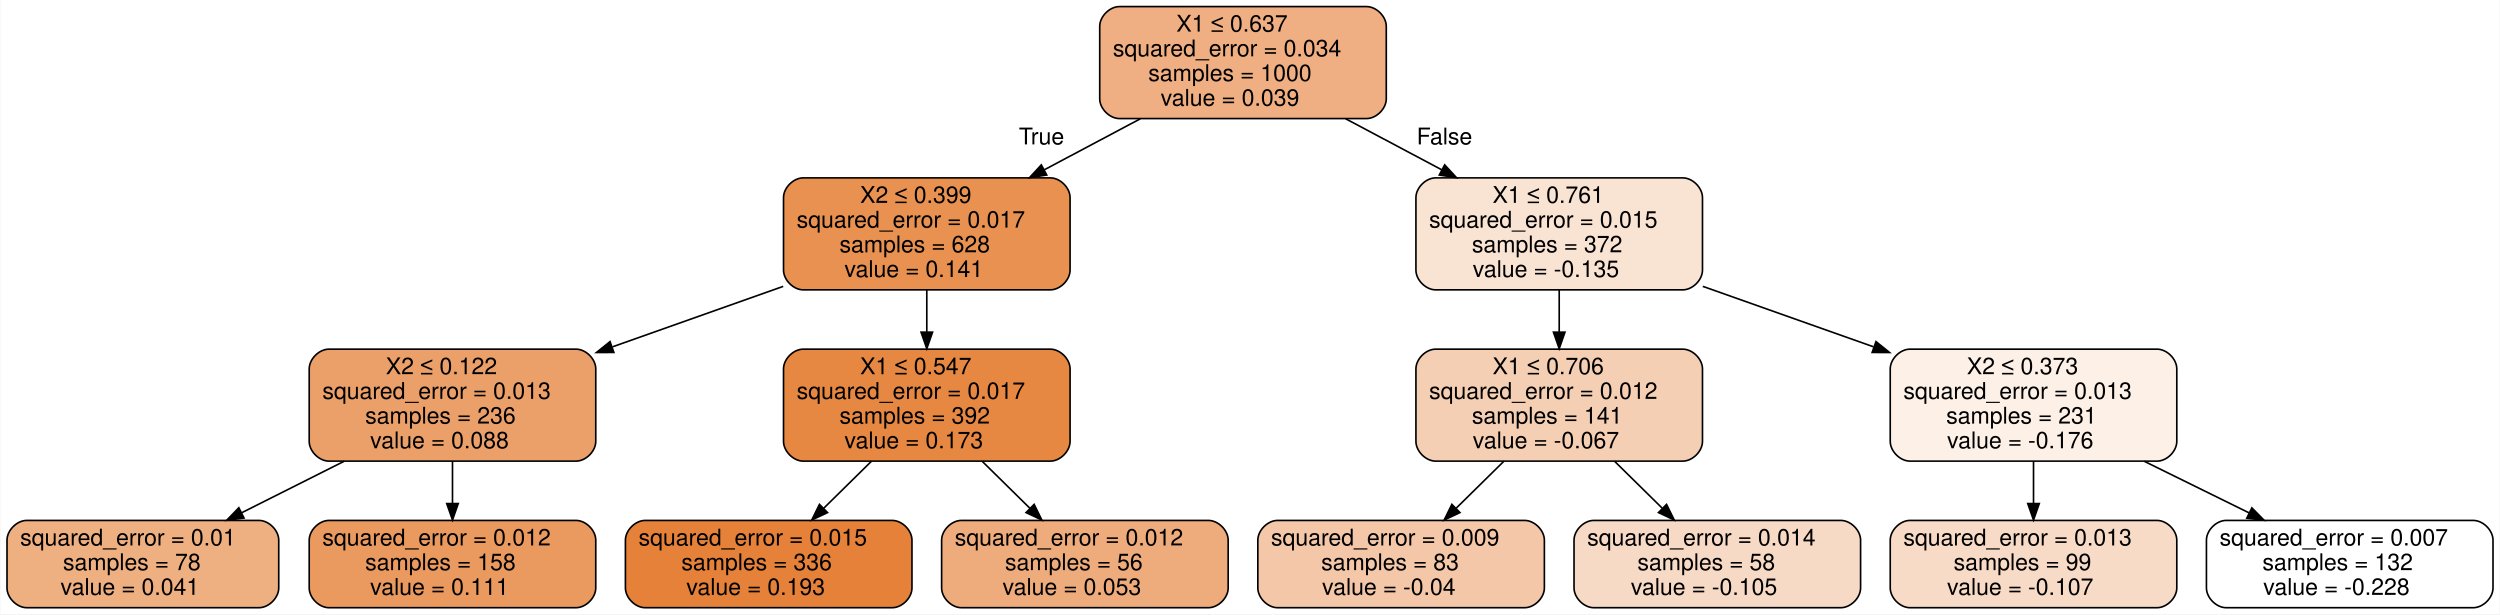
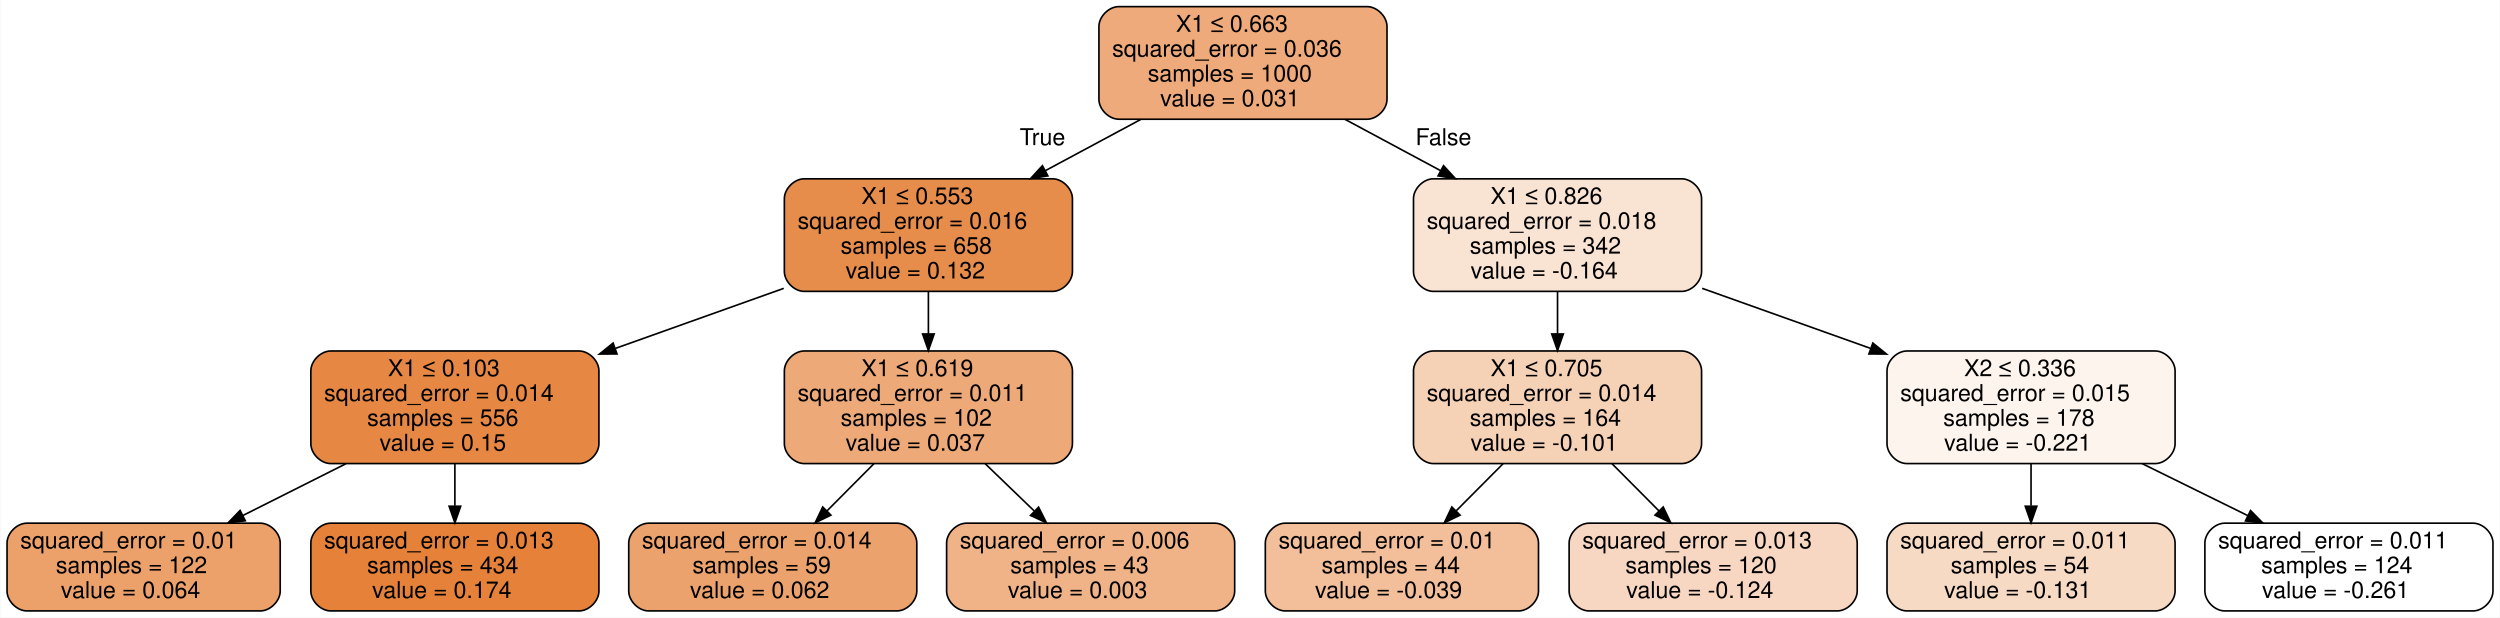
- <svg xmlns="http://www.w3.org/2000/svg" width="1518pt" height="373pt" viewBox="0.00 0.00 1517.50 373.00">
+ <svg xmlns="http://www.w3.org/2000/svg" width="1510pt" height="373pt" viewBox="0.00 0.00 1509.50 373.00">
  <g id="graph0" class="graph" transform="scale(1 1) rotate(0) translate(4 369)">
-     <polygon fill="white" stroke="transparent" points="-4,4 -4,-369 1513.5,-369 1513.5,4 -4,4" />
+     <polygon fill="white" stroke="transparent" points="-4,4 -4,-369 1505.5,-369 1505.5,4 -4,4" />
    <g id="node1" class="node">
-       <path fill="#efaf82" stroke="black" d="M825.5,-365C825.5,-365 675.5,-365 675.5,-365 669.5,-365 663.5,-359 663.5,-353 663.5,-353 663.5,-309 663.5,-309 663.5,-303 669.5,-297 675.5,-297 675.5,-297 825.5,-297 825.5,-297 831.5,-297 837.5,-303 837.5,-309 837.5,-309 837.5,-353 837.5,-353 837.5,-359 831.5,-365 825.5,-365" />
-       <text text-anchor="start" x="710" y="-349.8" font-family="Helvetica,sans-Serif" font-size="14.00">X1 ≤ 0.637</text>
-       <text text-anchor="start" x="671.5" y="-334.8" font-family="Helvetica,sans-Serif" font-size="14.00">squared_error = 0.034</text>
-       <text text-anchor="start" x="693" y="-319.8" font-family="Helvetica,sans-Serif" font-size="14.00">samples = 1000</text>
-       <text text-anchor="start" x="700.5" y="-304.8" font-family="Helvetica,sans-Serif" font-size="14.00">value = 0.039</text>
+       <path fill="#eeaa7a" stroke="black" d="M821.5,-365C821.5,-365 671.5,-365 671.5,-365 665.5,-365 659.5,-359 659.5,-353 659.5,-353 659.5,-309 659.5,-309 659.5,-303 665.5,-297 671.5,-297 671.5,-297 821.5,-297 821.5,-297 827.5,-297 833.5,-303 833.5,-309 833.5,-309 833.5,-353 833.5,-353 833.5,-359 827.5,-365 821.5,-365" />
+       <text text-anchor="start" x="706" y="-349.8" font-family="Helvetica,sans-Serif" font-size="14.00">X1 ≤ 0.663</text>
+       <text text-anchor="start" x="667.5" y="-334.8" font-family="Helvetica,sans-Serif" font-size="14.00">squared_error = 0.036</text>
+       <text text-anchor="start" x="689" y="-319.8" font-family="Helvetica,sans-Serif" font-size="14.00">samples = 1000</text>
+       <text text-anchor="start" x="696.5" y="-304.8" font-family="Helvetica,sans-Serif" font-size="14.00">value = 0.031</text>
    </g>
    <g id="node2" class="node">
-       <path fill="#e89151" stroke="black" d="M633.5,-261C633.5,-261 483.5,-261 483.5,-261 477.5,-261 471.5,-255 471.5,-249 471.5,-249 471.5,-205 471.5,-205 471.5,-199 477.5,-193 483.5,-193 483.5,-193 633.5,-193 633.5,-193 639.5,-193 645.5,-199 645.5,-205 645.5,-205 645.5,-249 645.5,-249 645.5,-255 639.5,-261 633.5,-261" />
-       <text text-anchor="start" x="518" y="-245.8" font-family="Helvetica,sans-Serif" font-size="14.00">X2 ≤ 0.399</text>
-       <text text-anchor="start" x="479.5" y="-230.8" font-family="Helvetica,sans-Serif" font-size="14.00">squared_error = 0.017</text>
-       <text text-anchor="start" x="505.5" y="-215.8" font-family="Helvetica,sans-Serif" font-size="14.00">samples = 628</text>
-       <text text-anchor="start" x="508.5" y="-200.8" font-family="Helvetica,sans-Serif" font-size="14.00">value = 0.141</text>
+       <path fill="#e78d4c" stroke="black" d="M631.5,-261C631.5,-261 481.5,-261 481.5,-261 475.5,-261 469.5,-255 469.5,-249 469.5,-249 469.5,-205 469.5,-205 469.5,-199 475.5,-193 481.5,-193 481.5,-193 631.5,-193 631.5,-193 637.5,-193 643.5,-199 643.5,-205 643.5,-205 643.5,-249 643.5,-249 643.5,-255 637.5,-261 631.5,-261" />
+       <text text-anchor="start" x="516" y="-245.8" font-family="Helvetica,sans-Serif" font-size="14.00">X1 ≤ 0.553</text>
+       <text text-anchor="start" x="477.5" y="-230.8" font-family="Helvetica,sans-Serif" font-size="14.00">squared_error = 0.016</text>
+       <text text-anchor="start" x="503.5" y="-215.8" font-family="Helvetica,sans-Serif" font-size="14.00">samples = 658</text>
+       <text text-anchor="start" x="506.5" y="-200.8" font-family="Helvetica,sans-Serif" font-size="14.00">value = 0.132</text>
    </g>
    <g id="edge1" class="edge">
-       <path fill="none" stroke="black" d="M688.16,-296.88C669.54,-286.99 648.98,-276.07 629.83,-265.9" />
-       <polygon fill="black" stroke="black" points="631.33,-262.73 620.85,-261.12 628.04,-268.91 631.33,-262.73" />
-       <text text-anchor="middle" x="628.17" y="-281.33" font-family="Helvetica,sans-Serif" font-size="14.00">True</text>
+       <path fill="none" stroke="black" d="M684.81,-296.88C666.38,-286.99 646.04,-276.07 627.09,-265.9" />
+       <polygon fill="black" stroke="black" points="628.67,-262.77 618.2,-261.12 625.36,-268.94 628.67,-262.77" />
+       <text text-anchor="middle" x="625.42" y="-281.36" font-family="Helvetica,sans-Serif" font-size="14.00">True</text>
    </g>
    <g id="node9" class="node">
-       <path fill="#f9e3d3" stroke="black" d="M1017.5,-261C1017.5,-261 867.5,-261 867.5,-261 861.5,-261 855.5,-255 855.5,-249 855.5,-249 855.5,-205 855.5,-205 855.5,-199 861.5,-193 867.5,-193 867.5,-193 1017.5,-193 1017.5,-193 1023.5,-193 1029.5,-199 1029.5,-205 1029.5,-205 1029.5,-249 1029.5,-249 1029.5,-255 1023.5,-261 1017.5,-261" />
-       <text text-anchor="start" x="902" y="-245.8" font-family="Helvetica,sans-Serif" font-size="14.00">X1 ≤ 0.761</text>
-       <text text-anchor="start" x="863.5" y="-230.8" font-family="Helvetica,sans-Serif" font-size="14.00">squared_error = 0.015</text>
-       <text text-anchor="start" x="889.5" y="-215.8" font-family="Helvetica,sans-Serif" font-size="14.00">samples = 372</text>
-       <text text-anchor="start" x="890" y="-200.8" font-family="Helvetica,sans-Serif" font-size="14.00">value = -0.135</text>
+       <path fill="#f9e3d3" stroke="black" d="M1011.5,-261C1011.5,-261 861.5,-261 861.5,-261 855.5,-261 849.5,-255 849.5,-249 849.5,-249 849.5,-205 849.5,-205 849.5,-199 855.5,-193 861.5,-193 861.5,-193 1011.5,-193 1011.5,-193 1017.5,-193 1023.5,-199 1023.5,-205 1023.5,-205 1023.5,-249 1023.5,-249 1023.5,-255 1017.5,-261 1011.5,-261" />
+       <text text-anchor="start" x="896" y="-245.8" font-family="Helvetica,sans-Serif" font-size="14.00">X1 ≤ 0.826</text>
+       <text text-anchor="start" x="857.5" y="-230.8" font-family="Helvetica,sans-Serif" font-size="14.00">squared_error = 0.018</text>
+       <text text-anchor="start" x="883.5" y="-215.8" font-family="Helvetica,sans-Serif" font-size="14.00">samples = 342</text>
+       <text text-anchor="start" x="884" y="-200.8" font-family="Helvetica,sans-Serif" font-size="14.00">value = -0.164</text>
    </g>
    <g id="edge8" class="edge">
-       <path fill="none" stroke="black" d="M812.84,-296.88C831.46,-286.99 852.02,-276.07 871.17,-265.9" />
-       <polygon fill="black" stroke="black" points="872.96,-268.91 880.15,-261.12 869.67,-262.73 872.96,-268.91" />
-       <text text-anchor="middle" x="872.83" y="-281.33" font-family="Helvetica,sans-Serif" font-size="14.00">False</text>
+       <path fill="none" stroke="black" d="M808.19,-296.88C826.62,-286.99 846.96,-276.07 865.91,-265.9" />
+       <polygon fill="black" stroke="black" points="867.64,-268.94 874.8,-261.12 864.33,-262.77 867.64,-268.94" />
+       <text text-anchor="middle" x="867.58" y="-281.36" font-family="Helvetica,sans-Serif" font-size="14.00">False</text>
    </g>
    <g id="node3" class="node">
-       <path fill="#eba06a" stroke="black" d="M345.5,-157C345.5,-157 195.5,-157 195.5,-157 189.5,-157 183.5,-151 183.5,-145 183.5,-145 183.5,-101 183.5,-101 183.5,-95 189.5,-89 195.5,-89 195.5,-89 345.5,-89 345.5,-89 351.5,-89 357.5,-95 357.5,-101 357.5,-101 357.5,-145 357.5,-145 357.5,-151 351.5,-157 345.5,-157" />
-       <text text-anchor="start" x="230" y="-141.8" font-family="Helvetica,sans-Serif" font-size="14.00">X2 ≤ 0.122</text>
-       <text text-anchor="start" x="191.5" y="-126.8" font-family="Helvetica,sans-Serif" font-size="14.00">squared_error = 0.013</text>
-       <text text-anchor="start" x="217.5" y="-111.8" font-family="Helvetica,sans-Serif" font-size="14.00">samples = 236</text>
-       <text text-anchor="start" x="220.5" y="-96.8" font-family="Helvetica,sans-Serif" font-size="14.00">value = 0.088</text>
+       <path fill="#e68844" stroke="black" d="M345.5,-157C345.5,-157 195.5,-157 195.5,-157 189.5,-157 183.5,-151 183.5,-145 183.5,-145 183.5,-101 183.5,-101 183.5,-95 189.5,-89 195.5,-89 195.5,-89 345.5,-89 345.5,-89 351.5,-89 357.5,-95 357.5,-101 357.5,-101 357.5,-145 357.5,-145 357.5,-151 351.5,-157 345.5,-157" />
+       <text text-anchor="start" x="230" y="-141.8" font-family="Helvetica,sans-Serif" font-size="14.00">X1 ≤ 0.103</text>
+       <text text-anchor="start" x="191.5" y="-126.8" font-family="Helvetica,sans-Serif" font-size="14.00">squared_error = 0.014</text>
+       <text text-anchor="start" x="217.5" y="-111.8" font-family="Helvetica,sans-Serif" font-size="14.00">samples = 556</text>
+       <text text-anchor="start" x="225" y="-96.8" font-family="Helvetica,sans-Serif" font-size="14.00">value = 0.15</text>
    </g>
    <g id="edge2" class="edge">
-       <path fill="none" stroke="black" d="M471.31,-195.12C438.61,-183.54 401.26,-170.31 367.71,-158.43" />
-       <polygon fill="black" stroke="black" points="368.49,-154.99 357.89,-154.95 366.15,-161.59 368.49,-154.99" />
+       <path fill="none" stroke="black" d="M469.14,-194.84C436.99,-183.38 400.4,-170.33 367.46,-158.58" />
+       <polygon fill="black" stroke="black" points="368.42,-155.21 357.82,-155.14 366.06,-161.8 368.42,-155.21" />
    </g>
    <g id="node6" class="node">
-       <path fill="#e68742" stroke="black" d="M633.5,-157C633.5,-157 483.5,-157 483.5,-157 477.5,-157 471.5,-151 471.5,-145 471.5,-145 471.5,-101 471.5,-101 471.5,-95 477.5,-89 483.5,-89 483.5,-89 633.5,-89 633.5,-89 639.5,-89 645.5,-95 645.5,-101 645.5,-101 645.5,-145 645.5,-145 645.5,-151 639.5,-157 633.5,-157" />
-       <text text-anchor="start" x="518" y="-141.8" font-family="Helvetica,sans-Serif" font-size="14.00">X1 ≤ 0.547</text>
-       <text text-anchor="start" x="479.5" y="-126.8" font-family="Helvetica,sans-Serif" font-size="14.00">squared_error = 0.017</text>
-       <text text-anchor="start" x="505.5" y="-111.8" font-family="Helvetica,sans-Serif" font-size="14.00">samples = 392</text>
-       <text text-anchor="start" x="508.5" y="-96.8" font-family="Helvetica,sans-Serif" font-size="14.00">value = 0.173</text>
+       <path fill="#eda978" stroke="black" d="M631.5,-157C631.5,-157 481.5,-157 481.5,-157 475.5,-157 469.5,-151 469.5,-145 469.5,-145 469.5,-101 469.5,-101 469.5,-95 475.5,-89 481.5,-89 481.5,-89 631.5,-89 631.5,-89 637.5,-89 643.5,-95 643.5,-101 643.5,-101 643.5,-145 643.5,-145 643.5,-151 637.5,-157 631.5,-157" />
+       <text text-anchor="start" x="516" y="-141.8" font-family="Helvetica,sans-Serif" font-size="14.00">X1 ≤ 0.619</text>
+       <text text-anchor="start" x="477.5" y="-126.8" font-family="Helvetica,sans-Serif" font-size="14.00">squared_error = 0.011</text>
+       <text text-anchor="start" x="503.5" y="-111.8" font-family="Helvetica,sans-Serif" font-size="14.00">samples = 102</text>
+       <text text-anchor="start" x="506.5" y="-96.8" font-family="Helvetica,sans-Serif" font-size="14.00">value = 0.037</text>
    </g>
    <g id="edge5" class="edge">
-       <path fill="none" stroke="black" d="M558.5,-192.88C558.5,-184.78 558.5,-175.98 558.5,-167.47" />
-       <polygon fill="black" stroke="black" points="562,-167.3 558.5,-157.3 555,-167.3 562,-167.3" />
+       <path fill="none" stroke="black" d="M556.5,-192.88C556.5,-184.78 556.5,-175.98 556.5,-167.47" />
+       <polygon fill="black" stroke="black" points="560,-167.3 556.5,-157.3 553,-167.3 560,-167.3" />
    </g>
    <g id="node4" class="node">
-       <path fill="#eeaf81" stroke="black" d="M153,-53C153,-53 12,-53 12,-53 6,-53 0,-47 0,-41 0,-41 0,-12 0,-12 0,-6 6,0 12,0 12,0 153,0 153,0 159,0 165,-6 165,-12 165,-12 165,-41 165,-41 165,-47 159,-53 153,-53" />
+       <path fill="#eca16b" stroke="black" d="M153,-53C153,-53 12,-53 12,-53 6,-53 0,-47 0,-41 0,-41 0,-12 0,-12 0,-6 6,0 12,0 12,0 153,0 153,0 159,0 165,-6 165,-12 165,-12 165,-41 165,-41 165,-47 159,-53 153,-53" />
      <text text-anchor="start" x="8" y="-37.8" font-family="Helvetica,sans-Serif" font-size="14.00">squared_error = 0.01</text>
-       <text text-anchor="start" x="34" y="-22.8" font-family="Helvetica,sans-Serif" font-size="14.00">samples = 78</text>
-       <text text-anchor="start" x="32.5" y="-7.8" font-family="Helvetica,sans-Serif" font-size="14.00">value = 0.041</text>
+       <text text-anchor="start" x="29.5" y="-22.8" font-family="Helvetica,sans-Serif" font-size="14.00">samples = 122</text>
+       <text text-anchor="start" x="32.5" y="-7.8" font-family="Helvetica,sans-Serif" font-size="14.00">value = 0.064</text>
    </g>
    <g id="edge3" class="edge">
      <path fill="none" stroke="black" d="M204.75,-88.95C184.45,-78.75 162.22,-67.57 142.35,-57.59" />
      <polygon fill="black" stroke="black" points="143.91,-54.45 133.4,-53.09 140.77,-60.71 143.91,-54.45" />
    </g>
    <g id="node5" class="node">
-       <path fill="#ea995f" stroke="black" d="M345.5,-53C345.5,-53 195.5,-53 195.5,-53 189.5,-53 183.5,-47 183.5,-41 183.5,-41 183.5,-12 183.5,-12 183.5,-6 189.5,0 195.5,0 195.5,0 345.5,0 345.5,0 351.5,0 357.5,-6 357.5,-12 357.5,-12 357.5,-41 357.5,-41 357.5,-47 351.5,-53 345.5,-53" />
-       <text text-anchor="start" x="191.5" y="-37.8" font-family="Helvetica,sans-Serif" font-size="14.00">squared_error = 0.012</text>
-       <text text-anchor="start" x="217.5" y="-22.8" font-family="Helvetica,sans-Serif" font-size="14.00">samples = 158</text>
-       <text text-anchor="start" x="220.5" y="-7.8" font-family="Helvetica,sans-Serif" font-size="14.00">value = 0.111</text>
+       <path fill="#e58139" stroke="black" d="M345.5,-53C345.5,-53 195.5,-53 195.5,-53 189.5,-53 183.5,-47 183.5,-41 183.5,-41 183.5,-12 183.5,-12 183.5,-6 189.5,0 195.5,0 195.5,0 345.5,0 345.5,0 351.5,0 357.5,-6 357.5,-12 357.5,-12 357.5,-41 357.5,-41 357.5,-47 351.5,-53 345.5,-53" />
+       <text text-anchor="start" x="191.5" y="-37.8" font-family="Helvetica,sans-Serif" font-size="14.00">squared_error = 0.013</text>
+       <text text-anchor="start" x="217.5" y="-22.8" font-family="Helvetica,sans-Serif" font-size="14.00">samples = 434</text>
+       <text text-anchor="start" x="220.5" y="-7.8" font-family="Helvetica,sans-Serif" font-size="14.00">value = 0.174</text>
    </g>
    <g id="edge4" class="edge">
      <path fill="none" stroke="black" d="M270.5,-88.95C270.5,-80.72 270.5,-71.85 270.5,-63.48" />
      <polygon fill="black" stroke="black" points="274,-63.24 270.5,-53.24 267,-63.24 274,-63.24" />
    </g>
    <g id="node7" class="node">
-       <path fill="#e58139" stroke="black" d="M537.5,-53C537.5,-53 387.5,-53 387.5,-53 381.5,-53 375.5,-47 375.5,-41 375.5,-41 375.5,-12 375.5,-12 375.5,-6 381.5,0 387.5,0 387.5,0 537.5,0 537.5,0 543.5,0 549.5,-6 549.5,-12 549.5,-12 549.5,-41 549.5,-41 549.5,-47 543.5,-53 537.5,-53" />
-       <text text-anchor="start" x="383.5" y="-37.8" font-family="Helvetica,sans-Serif" font-size="14.00">squared_error = 0.015</text>
-       <text text-anchor="start" x="409.5" y="-22.8" font-family="Helvetica,sans-Serif" font-size="14.00">samples = 336</text>
-       <text text-anchor="start" x="412.5" y="-7.8" font-family="Helvetica,sans-Serif" font-size="14.00">value = 0.193</text>
+       <path fill="#eca26c" stroke="black" d="M537.5,-53C537.5,-53 387.5,-53 387.5,-53 381.5,-53 375.5,-47 375.5,-41 375.5,-41 375.5,-12 375.5,-12 375.5,-6 381.5,0 387.5,0 387.5,0 537.5,0 537.5,0 543.5,0 549.5,-6 549.5,-12 549.5,-12 549.5,-41 549.5,-41 549.5,-47 543.5,-53 537.5,-53" />
+       <text text-anchor="start" x="383.5" y="-37.8" font-family="Helvetica,sans-Serif" font-size="14.00">squared_error = 0.014</text>
+       <text text-anchor="start" x="414" y="-22.8" font-family="Helvetica,sans-Serif" font-size="14.00">samples = 59</text>
+       <text text-anchor="start" x="412.5" y="-7.8" font-family="Helvetica,sans-Serif" font-size="14.00">value = 0.062</text>
    </g>
    <g id="edge6" class="edge">
-       <path fill="none" stroke="black" d="M524.92,-88.95C515.54,-79.71 505.34,-69.67 495.96,-60.44" />
-       <polygon fill="black" stroke="black" points="498.23,-57.76 488.65,-53.24 493.32,-62.75 498.23,-57.76" />
+       <path fill="none" stroke="black" d="M523.62,-88.95C514.43,-79.71 504.45,-69.67 495.26,-60.44" />
+       <polygon fill="black" stroke="black" points="497.63,-57.86 488.1,-53.24 492.67,-62.79 497.63,-57.86" />
    </g>
    <g id="node8" class="node">
-       <path fill="#eeab7b" stroke="black" d="M729.5,-53C729.5,-53 579.5,-53 579.5,-53 573.5,-53 567.5,-47 567.5,-41 567.5,-41 567.5,-12 567.5,-12 567.5,-6 573.5,0 579.5,0 579.5,0 729.5,0 729.5,0 735.5,0 741.5,-6 741.5,-12 741.5,-12 741.5,-41 741.5,-41 741.5,-47 735.5,-53 729.5,-53" />
-       <text text-anchor="start" x="575.5" y="-37.8" font-family="Helvetica,sans-Serif" font-size="14.00">squared_error = 0.012</text>
-       <text text-anchor="start" x="606" y="-22.8" font-family="Helvetica,sans-Serif" font-size="14.00">samples = 56</text>
-       <text text-anchor="start" x="604.5" y="-7.8" font-family="Helvetica,sans-Serif" font-size="14.00">value = 0.053</text>
+       <path fill="#efb387" stroke="black" d="M729.5,-53C729.5,-53 579.5,-53 579.5,-53 573.5,-53 567.5,-47 567.5,-41 567.5,-41 567.5,-12 567.5,-12 567.5,-6 573.5,0 579.5,0 579.5,0 729.5,0 729.5,0 735.5,0 741.5,-6 741.5,-12 741.5,-12 741.5,-41 741.5,-41 741.5,-47 735.5,-53 729.5,-53" />
+       <text text-anchor="start" x="575.5" y="-37.8" font-family="Helvetica,sans-Serif" font-size="14.00">squared_error = 0.006</text>
+       <text text-anchor="start" x="606" y="-22.8" font-family="Helvetica,sans-Serif" font-size="14.00">samples = 43</text>
+       <text text-anchor="start" x="604.5" y="-7.8" font-family="Helvetica,sans-Serif" font-size="14.00">value = 0.003</text>
    </g>
    <g id="edge7" class="edge">
-       <path fill="none" stroke="black" d="M592.08,-88.95C601.46,-79.71 611.66,-69.67 621.04,-60.44" />
-       <polygon fill="black" stroke="black" points="623.68,-62.75 628.35,-53.24 618.77,-57.76 623.68,-62.75" />
+       <path fill="none" stroke="black" d="M590.78,-88.95C600.36,-79.71 610.77,-69.67 620.34,-60.44" />
+       <polygon fill="black" stroke="black" points="623.04,-62.7 627.81,-53.24 618.18,-57.66 623.04,-62.7" />
    </g>
    <g id="node10" class="node">
-       <path fill="#f5cfb3" stroke="black" d="M1017.5,-157C1017.5,-157 867.5,-157 867.5,-157 861.5,-157 855.5,-151 855.5,-145 855.5,-145 855.5,-101 855.5,-101 855.5,-95 861.5,-89 867.5,-89 867.5,-89 1017.5,-89 1017.5,-89 1023.5,-89 1029.5,-95 1029.5,-101 1029.5,-101 1029.5,-145 1029.5,-145 1029.5,-151 1023.5,-157 1017.5,-157" />
-       <text text-anchor="start" x="902" y="-141.8" font-family="Helvetica,sans-Serif" font-size="14.00">X1 ≤ 0.706</text>
-       <text text-anchor="start" x="863.5" y="-126.8" font-family="Helvetica,sans-Serif" font-size="14.00">squared_error = 0.012</text>
-       <text text-anchor="start" x="889.5" y="-111.8" font-family="Helvetica,sans-Serif" font-size="14.00">samples = 141</text>
-       <text text-anchor="start" x="890" y="-96.8" font-family="Helvetica,sans-Serif" font-size="14.00">value = -0.067</text>
+       <path fill="#f5d1b6" stroke="black" d="M1011.5,-157C1011.5,-157 861.5,-157 861.5,-157 855.5,-157 849.5,-151 849.5,-145 849.5,-145 849.5,-101 849.5,-101 849.5,-95 855.5,-89 861.5,-89 861.5,-89 1011.5,-89 1011.5,-89 1017.5,-89 1023.5,-95 1023.5,-101 1023.5,-101 1023.5,-145 1023.5,-145 1023.5,-151 1017.5,-157 1011.5,-157" />
+       <text text-anchor="start" x="896" y="-141.8" font-family="Helvetica,sans-Serif" font-size="14.00">X1 ≤ 0.705</text>
+       <text text-anchor="start" x="857.5" y="-126.8" font-family="Helvetica,sans-Serif" font-size="14.00">squared_error = 0.014</text>
+       <text text-anchor="start" x="883.5" y="-111.8" font-family="Helvetica,sans-Serif" font-size="14.00">samples = 164</text>
+       <text text-anchor="start" x="884" y="-96.8" font-family="Helvetica,sans-Serif" font-size="14.00">value = -0.101</text>
    </g>
    <g id="edge9" class="edge">
-       <path fill="none" stroke="black" d="M942.5,-192.88C942.5,-184.78 942.5,-175.98 942.5,-167.47" />
-       <polygon fill="black" stroke="black" points="946,-167.3 942.5,-157.3 939,-167.3 946,-167.3" />
+       <path fill="none" stroke="black" d="M936.5,-192.88C936.5,-184.78 936.5,-175.98 936.5,-167.47" />
+       <polygon fill="black" stroke="black" points="940,-167.3 936.5,-157.3 933,-167.3 940,-167.3" />
    </g>
    <g id="node13" class="node">
-       <path fill="#fcf0e7" stroke="black" d="M1305.5,-157C1305.5,-157 1155.5,-157 1155.5,-157 1149.5,-157 1143.5,-151 1143.5,-145 1143.5,-145 1143.5,-101 1143.5,-101 1143.5,-95 1149.5,-89 1155.5,-89 1155.5,-89 1305.5,-89 1305.5,-89 1311.5,-89 1317.5,-95 1317.5,-101 1317.5,-101 1317.5,-145 1317.5,-145 1317.5,-151 1311.5,-157 1305.5,-157" />
-       <text text-anchor="start" x="1190" y="-141.8" font-family="Helvetica,sans-Serif" font-size="14.00">X2 ≤ 0.373</text>
-       <text text-anchor="start" x="1151.5" y="-126.8" font-family="Helvetica,sans-Serif" font-size="14.00">squared_error = 0.013</text>
-       <text text-anchor="start" x="1177.5" y="-111.8" font-family="Helvetica,sans-Serif" font-size="14.00">samples = 231</text>
-       <text text-anchor="start" x="1178" y="-96.8" font-family="Helvetica,sans-Serif" font-size="14.00">value = -0.176</text>
+       <path fill="#fdf4ed" stroke="black" d="M1297.5,-157C1297.5,-157 1147.5,-157 1147.5,-157 1141.5,-157 1135.5,-151 1135.5,-145 1135.5,-145 1135.5,-101 1135.5,-101 1135.5,-95 1141.5,-89 1147.5,-89 1147.5,-89 1297.5,-89 1297.5,-89 1303.5,-89 1309.5,-95 1309.5,-101 1309.5,-101 1309.5,-145 1309.5,-145 1309.5,-151 1303.5,-157 1297.5,-157" />
+       <text text-anchor="start" x="1182" y="-141.8" font-family="Helvetica,sans-Serif" font-size="14.00">X2 ≤ 0.336</text>
+       <text text-anchor="start" x="1143.5" y="-126.8" font-family="Helvetica,sans-Serif" font-size="14.00">squared_error = 0.015</text>
+       <text text-anchor="start" x="1169.5" y="-111.8" font-family="Helvetica,sans-Serif" font-size="14.00">samples = 178</text>
+       <text text-anchor="start" x="1170" y="-96.8" font-family="Helvetica,sans-Serif" font-size="14.00">value = -0.221</text>
    </g>
    <g id="edge12" class="edge">
-       <path fill="none" stroke="black" d="M1029.69,-195.12C1062.39,-183.54 1099.74,-170.31 1133.29,-158.43" />
-       <polygon fill="black" stroke="black" points="1134.85,-161.59 1143.11,-154.95 1132.51,-154.99 1134.85,-161.59" />
+       <path fill="none" stroke="black" d="M1023.86,-194.84C1056.01,-183.38 1092.6,-170.33 1125.54,-158.58" />
+       <polygon fill="black" stroke="black" points="1126.94,-161.8 1135.18,-155.14 1124.58,-155.21 1126.94,-161.8" />
    </g>
    <g id="node11" class="node">
-       <path fill="#f3c7a7" stroke="black" d="M921.5,-53C921.5,-53 771.5,-53 771.5,-53 765.5,-53 759.5,-47 759.5,-41 759.5,-41 759.5,-12 759.5,-12 759.5,-6 765.5,0 771.5,0 771.5,0 921.5,0 921.5,0 927.5,0 933.5,-6 933.5,-12 933.5,-12 933.5,-41 933.5,-41 933.5,-47 927.5,-53 921.5,-53" />
-       <text text-anchor="start" x="767.5" y="-37.8" font-family="Helvetica,sans-Serif" font-size="14.00">squared_error = 0.009</text>
-       <text text-anchor="start" x="798" y="-22.8" font-family="Helvetica,sans-Serif" font-size="14.00">samples = 83</text>
-       <text text-anchor="start" x="798.5" y="-7.8" font-family="Helvetica,sans-Serif" font-size="14.00">value = -0.04</text>
+       <path fill="#f2bf9a" stroke="black" d="M913,-53C913,-53 772,-53 772,-53 766,-53 760,-47 760,-41 760,-41 760,-12 760,-12 760,-6 766,0 772,0 772,0 913,0 913,0 919,0 925,-6 925,-12 925,-12 925,-41 925,-41 925,-47 919,-53 913,-53" />
+       <text text-anchor="start" x="768" y="-37.8" font-family="Helvetica,sans-Serif" font-size="14.00">squared_error = 0.01</text>
+       <text text-anchor="start" x="794" y="-22.8" font-family="Helvetica,sans-Serif" font-size="14.00">samples = 44</text>
+       <text text-anchor="start" x="790" y="-7.8" font-family="Helvetica,sans-Serif" font-size="14.00">value = -0.039</text>
    </g>
    <g id="edge10" class="edge">
-       <path fill="none" stroke="black" d="M908.92,-88.95C899.54,-79.71 889.34,-69.67 879.96,-60.44" />
-       <polygon fill="black" stroke="black" points="882.23,-57.76 872.65,-53.24 877.32,-62.75 882.23,-57.76" />
+       <path fill="none" stroke="black" d="M903.62,-88.95C894.43,-79.71 884.45,-69.67 875.26,-60.44" />
+       <polygon fill="black" stroke="black" points="877.63,-57.86 868.1,-53.24 872.67,-62.79 877.63,-57.86" />
    </g>
    <g id="node12" class="node">
-       <path fill="#f7dac5" stroke="black" d="M1113.5,-53C1113.5,-53 963.5,-53 963.5,-53 957.5,-53 951.5,-47 951.5,-41 951.5,-41 951.5,-12 951.5,-12 951.5,-6 957.5,0 963.5,0 963.5,0 1113.5,0 1113.5,0 1119.5,0 1125.5,-6 1125.5,-12 1125.5,-12 1125.5,-41 1125.5,-41 1125.5,-47 1119.5,-53 1113.5,-53" />
-       <text text-anchor="start" x="959.5" y="-37.8" font-family="Helvetica,sans-Serif" font-size="14.00">squared_error = 0.014</text>
-       <text text-anchor="start" x="990" y="-22.8" font-family="Helvetica,sans-Serif" font-size="14.00">samples = 58</text>
-       <text text-anchor="start" x="986" y="-7.8" font-family="Helvetica,sans-Serif" font-size="14.00">value = -0.105</text>
+       <path fill="#f7d7c1" stroke="black" d="M1105.5,-53C1105.5,-53 955.5,-53 955.5,-53 949.5,-53 943.5,-47 943.5,-41 943.5,-41 943.5,-12 943.5,-12 943.5,-6 949.5,0 955.5,0 955.5,0 1105.5,0 1105.5,0 1111.5,0 1117.5,-6 1117.5,-12 1117.5,-12 1117.5,-41 1117.5,-41 1117.5,-47 1111.5,-53 1105.5,-53" />
+       <text text-anchor="start" x="951.5" y="-37.8" font-family="Helvetica,sans-Serif" font-size="14.00">squared_error = 0.013</text>
+       <text text-anchor="start" x="977.5" y="-22.8" font-family="Helvetica,sans-Serif" font-size="14.00">samples = 120</text>
+       <text text-anchor="start" x="978" y="-7.8" font-family="Helvetica,sans-Serif" font-size="14.00">value = -0.124</text>
    </g>
    <g id="edge11" class="edge">
-       <path fill="none" stroke="black" d="M976.08,-88.95C985.46,-79.71 995.66,-69.67 1005.04,-60.44" />
-       <polygon fill="black" stroke="black" points="1007.68,-62.75 1012.35,-53.24 1002.77,-57.76 1007.68,-62.75" />
+       <path fill="none" stroke="black" d="M969.38,-88.95C978.57,-79.71 988.55,-69.67 997.74,-60.44" />
+       <polygon fill="black" stroke="black" points="1000.33,-62.79 1004.9,-53.24 995.37,-57.86 1000.33,-62.79" />
    </g>
    <g id="node14" class="node">
-       <path fill="#f8dbc6" stroke="black" d="M1305.5,-53C1305.5,-53 1155.5,-53 1155.5,-53 1149.5,-53 1143.5,-47 1143.5,-41 1143.5,-41 1143.5,-12 1143.5,-12 1143.5,-6 1149.5,0 1155.5,0 1155.5,0 1305.5,0 1305.5,0 1311.5,0 1317.5,-6 1317.5,-12 1317.5,-12 1317.5,-41 1317.5,-41 1317.5,-47 1311.5,-53 1305.5,-53" />
-       <text text-anchor="start" x="1151.5" y="-37.8" font-family="Helvetica,sans-Serif" font-size="14.00">squared_error = 0.013</text>
-       <text text-anchor="start" x="1182" y="-22.8" font-family="Helvetica,sans-Serif" font-size="14.00">samples = 99</text>
-       <text text-anchor="start" x="1178" y="-7.8" font-family="Helvetica,sans-Serif" font-size="14.00">value = -0.107</text>
+       <path fill="#f7dac4" stroke="black" d="M1297.5,-53C1297.5,-53 1147.5,-53 1147.5,-53 1141.5,-53 1135.5,-47 1135.5,-41 1135.5,-41 1135.5,-12 1135.5,-12 1135.5,-6 1141.5,0 1147.5,0 1147.5,0 1297.5,0 1297.5,0 1303.5,0 1309.5,-6 1309.5,-12 1309.5,-12 1309.5,-41 1309.5,-41 1309.5,-47 1303.5,-53 1297.5,-53" />
+       <text text-anchor="start" x="1143.5" y="-37.8" font-family="Helvetica,sans-Serif" font-size="14.00">squared_error = 0.011</text>
+       <text text-anchor="start" x="1174" y="-22.8" font-family="Helvetica,sans-Serif" font-size="14.00">samples = 54</text>
+       <text text-anchor="start" x="1170" y="-7.8" font-family="Helvetica,sans-Serif" font-size="14.00">value = -0.131</text>
    </g>
    <g id="edge13" class="edge">
-       <path fill="none" stroke="black" d="M1230.5,-88.95C1230.5,-80.72 1230.5,-71.85 1230.5,-63.48" />
-       <polygon fill="black" stroke="black" points="1234,-63.24 1230.5,-53.24 1227,-63.24 1234,-63.24" />
+       <path fill="none" stroke="black" d="M1222.5,-88.95C1222.5,-80.72 1222.5,-71.85 1222.5,-63.48" />
+       <polygon fill="black" stroke="black" points="1226,-63.24 1222.5,-53.24 1219,-63.24 1226,-63.24" />
    </g>
    <g id="node15" class="node">
-       <path fill="#ffffff" stroke="black" d="M1497.5,-53C1497.5,-53 1347.5,-53 1347.5,-53 1341.5,-53 1335.5,-47 1335.5,-41 1335.5,-41 1335.5,-12 1335.5,-12 1335.5,-6 1341.5,0 1347.5,0 1347.5,0 1497.5,0 1497.5,0 1503.5,0 1509.5,-6 1509.5,-12 1509.5,-12 1509.5,-41 1509.5,-41 1509.5,-47 1503.5,-53 1497.5,-53" />
-       <text text-anchor="start" x="1343.5" y="-37.8" font-family="Helvetica,sans-Serif" font-size="14.00">squared_error = 0.007</text>
-       <text text-anchor="start" x="1369.5" y="-22.8" font-family="Helvetica,sans-Serif" font-size="14.00">samples = 132</text>
-       <text text-anchor="start" x="1370" y="-7.8" font-family="Helvetica,sans-Serif" font-size="14.00">value = -0.228</text>
+       <path fill="#ffffff" stroke="black" d="M1489.5,-53C1489.5,-53 1339.5,-53 1339.5,-53 1333.5,-53 1327.5,-47 1327.5,-41 1327.5,-41 1327.5,-12 1327.5,-12 1327.5,-6 1333.5,0 1339.5,0 1339.5,0 1489.5,0 1489.5,0 1495.5,0 1501.5,-6 1501.5,-12 1501.5,-12 1501.5,-41 1501.5,-41 1501.5,-47 1495.5,-53 1489.5,-53" />
+       <text text-anchor="start" x="1335.5" y="-37.8" font-family="Helvetica,sans-Serif" font-size="14.00">squared_error = 0.011</text>
+       <text text-anchor="start" x="1361.5" y="-22.8" font-family="Helvetica,sans-Serif" font-size="14.00">samples = 124</text>
+       <text text-anchor="start" x="1362" y="-7.8" font-family="Helvetica,sans-Serif" font-size="14.00">value = -0.261</text>
    </g>
    <g id="edge14" class="edge">
-       <path fill="none" stroke="black" d="M1297.65,-88.95C1318.38,-78.75 1341.08,-67.57 1361.37,-57.59" />
-       <polygon fill="black" stroke="black" points="1363.09,-60.64 1370.51,-53.09 1360,-54.36 1363.09,-60.64" />
+       <path fill="none" stroke="black" d="M1289.65,-88.95C1310.38,-78.75 1333.08,-67.57 1353.37,-57.59" />
+       <polygon fill="black" stroke="black" points="1355.09,-60.64 1362.51,-53.09 1352,-54.36 1355.09,-60.64" />
    </g>
  </g>
</svg>
